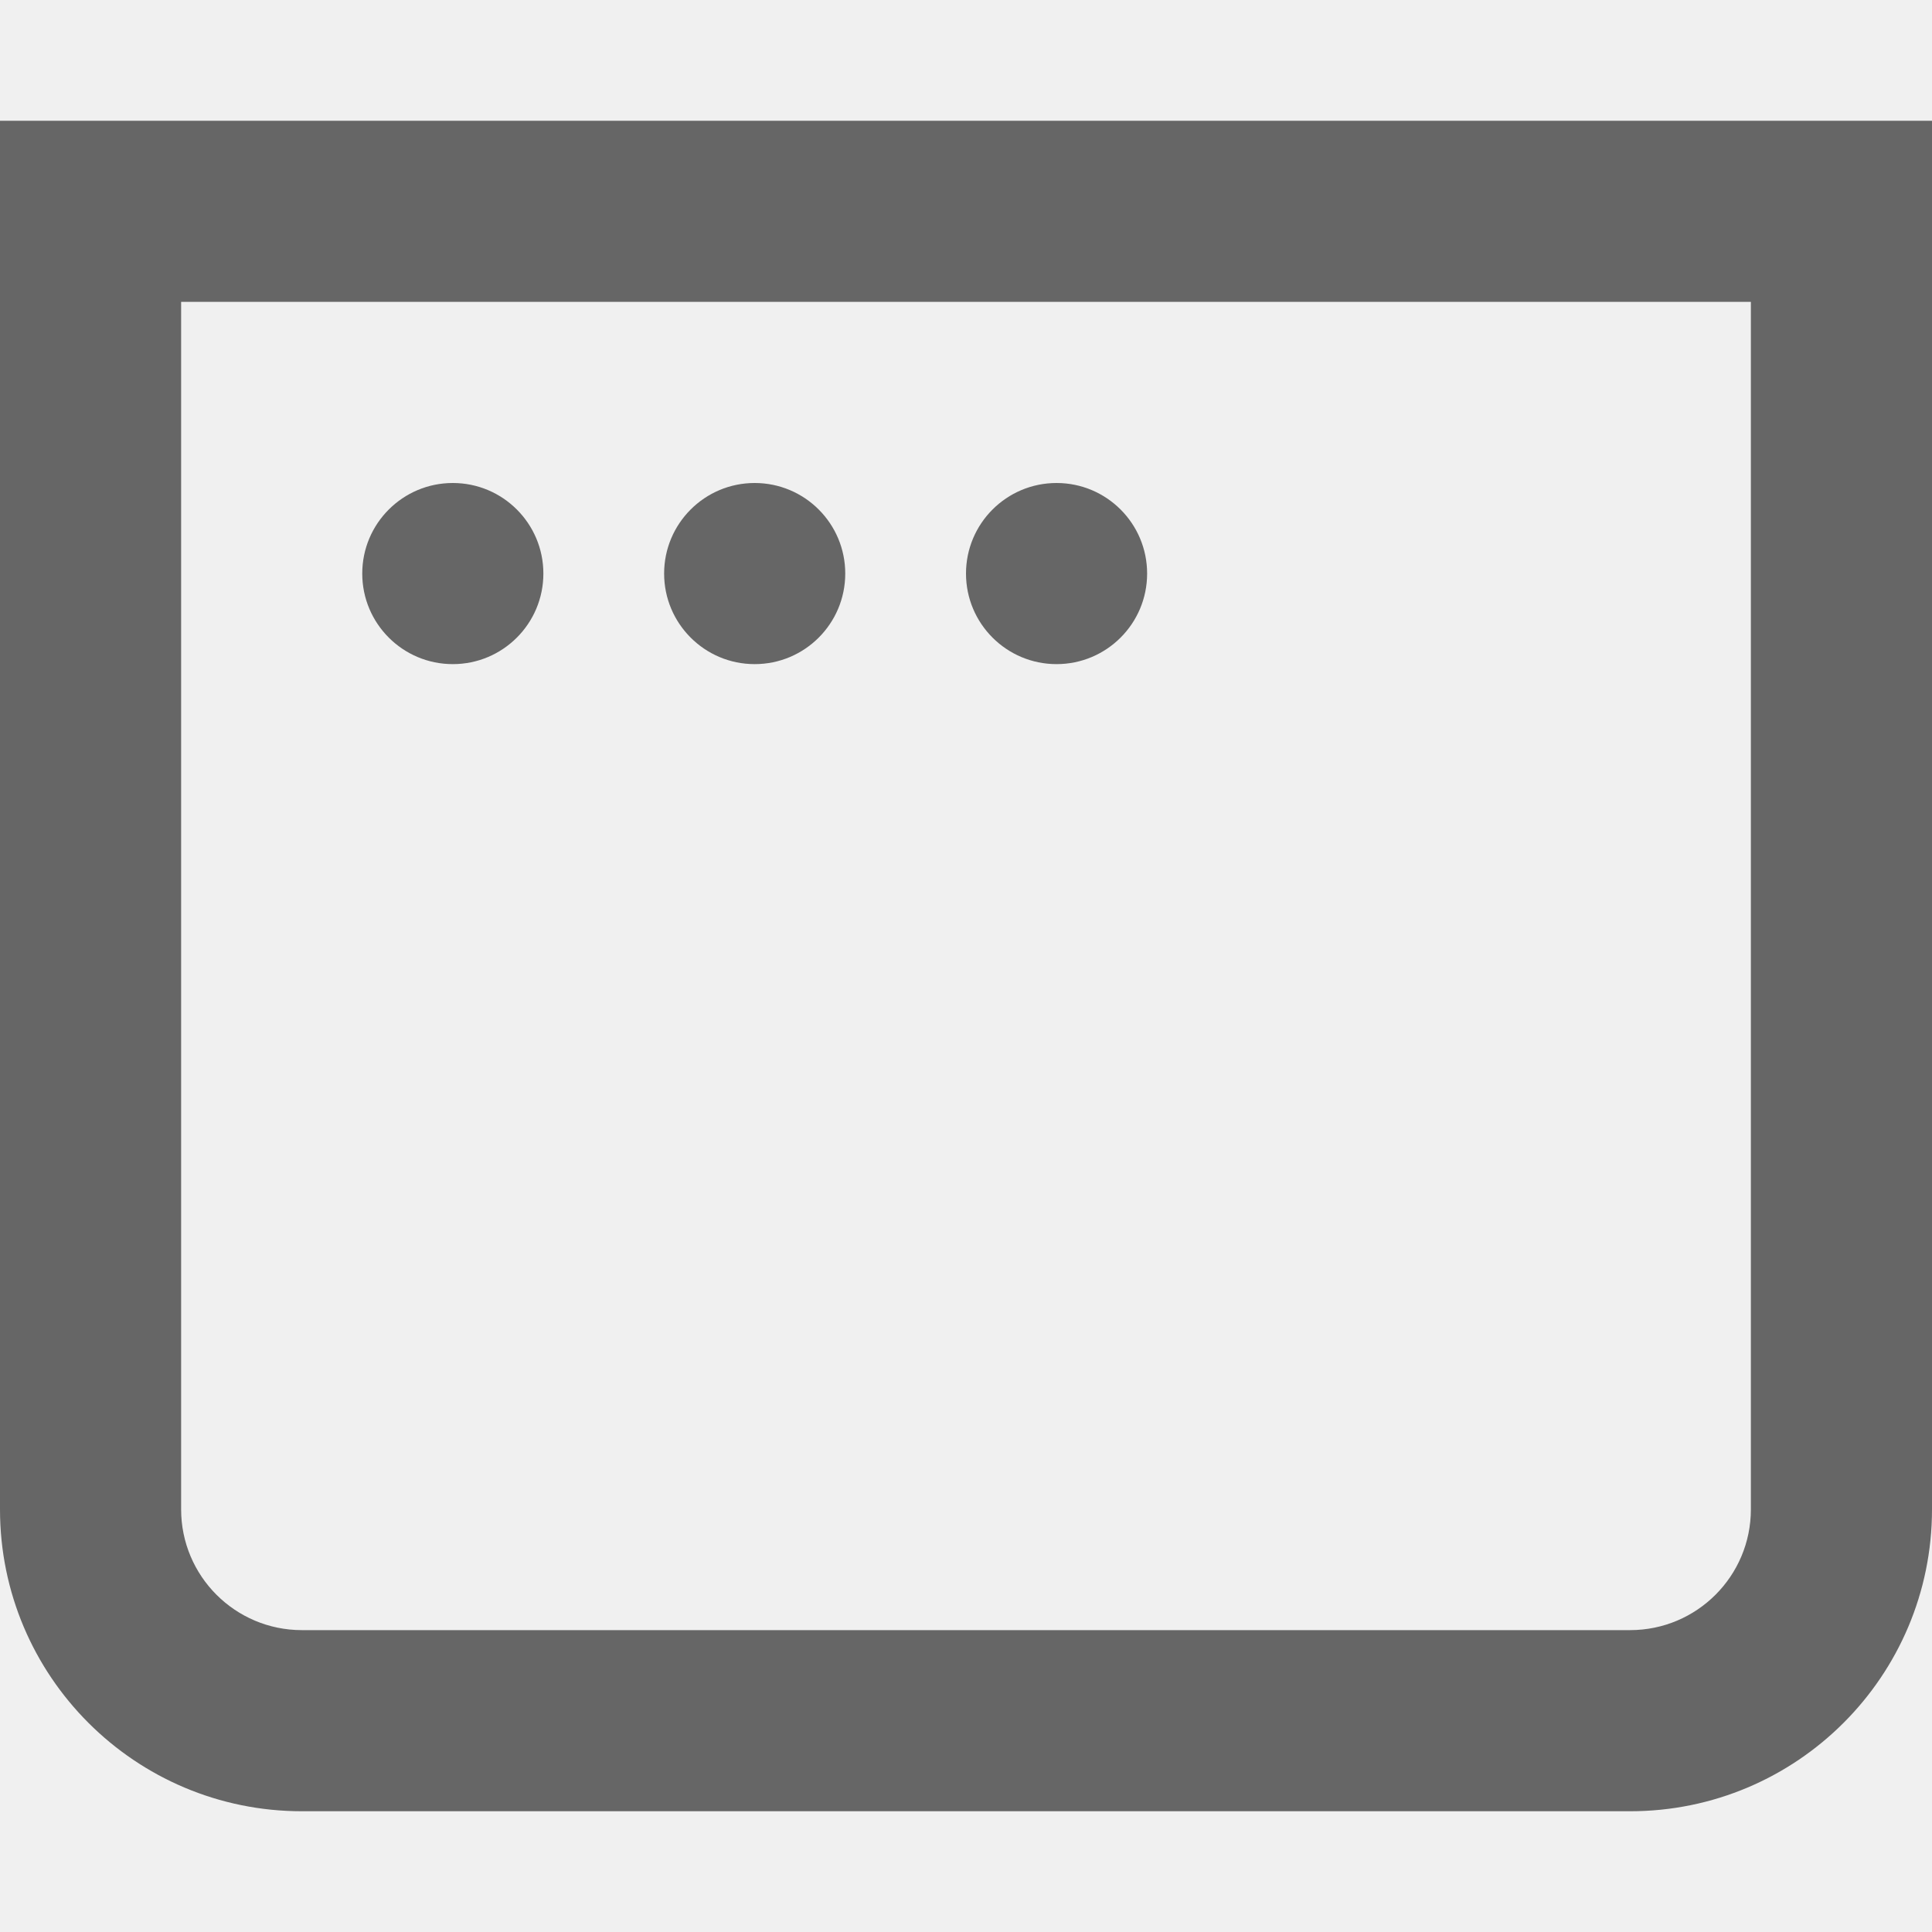
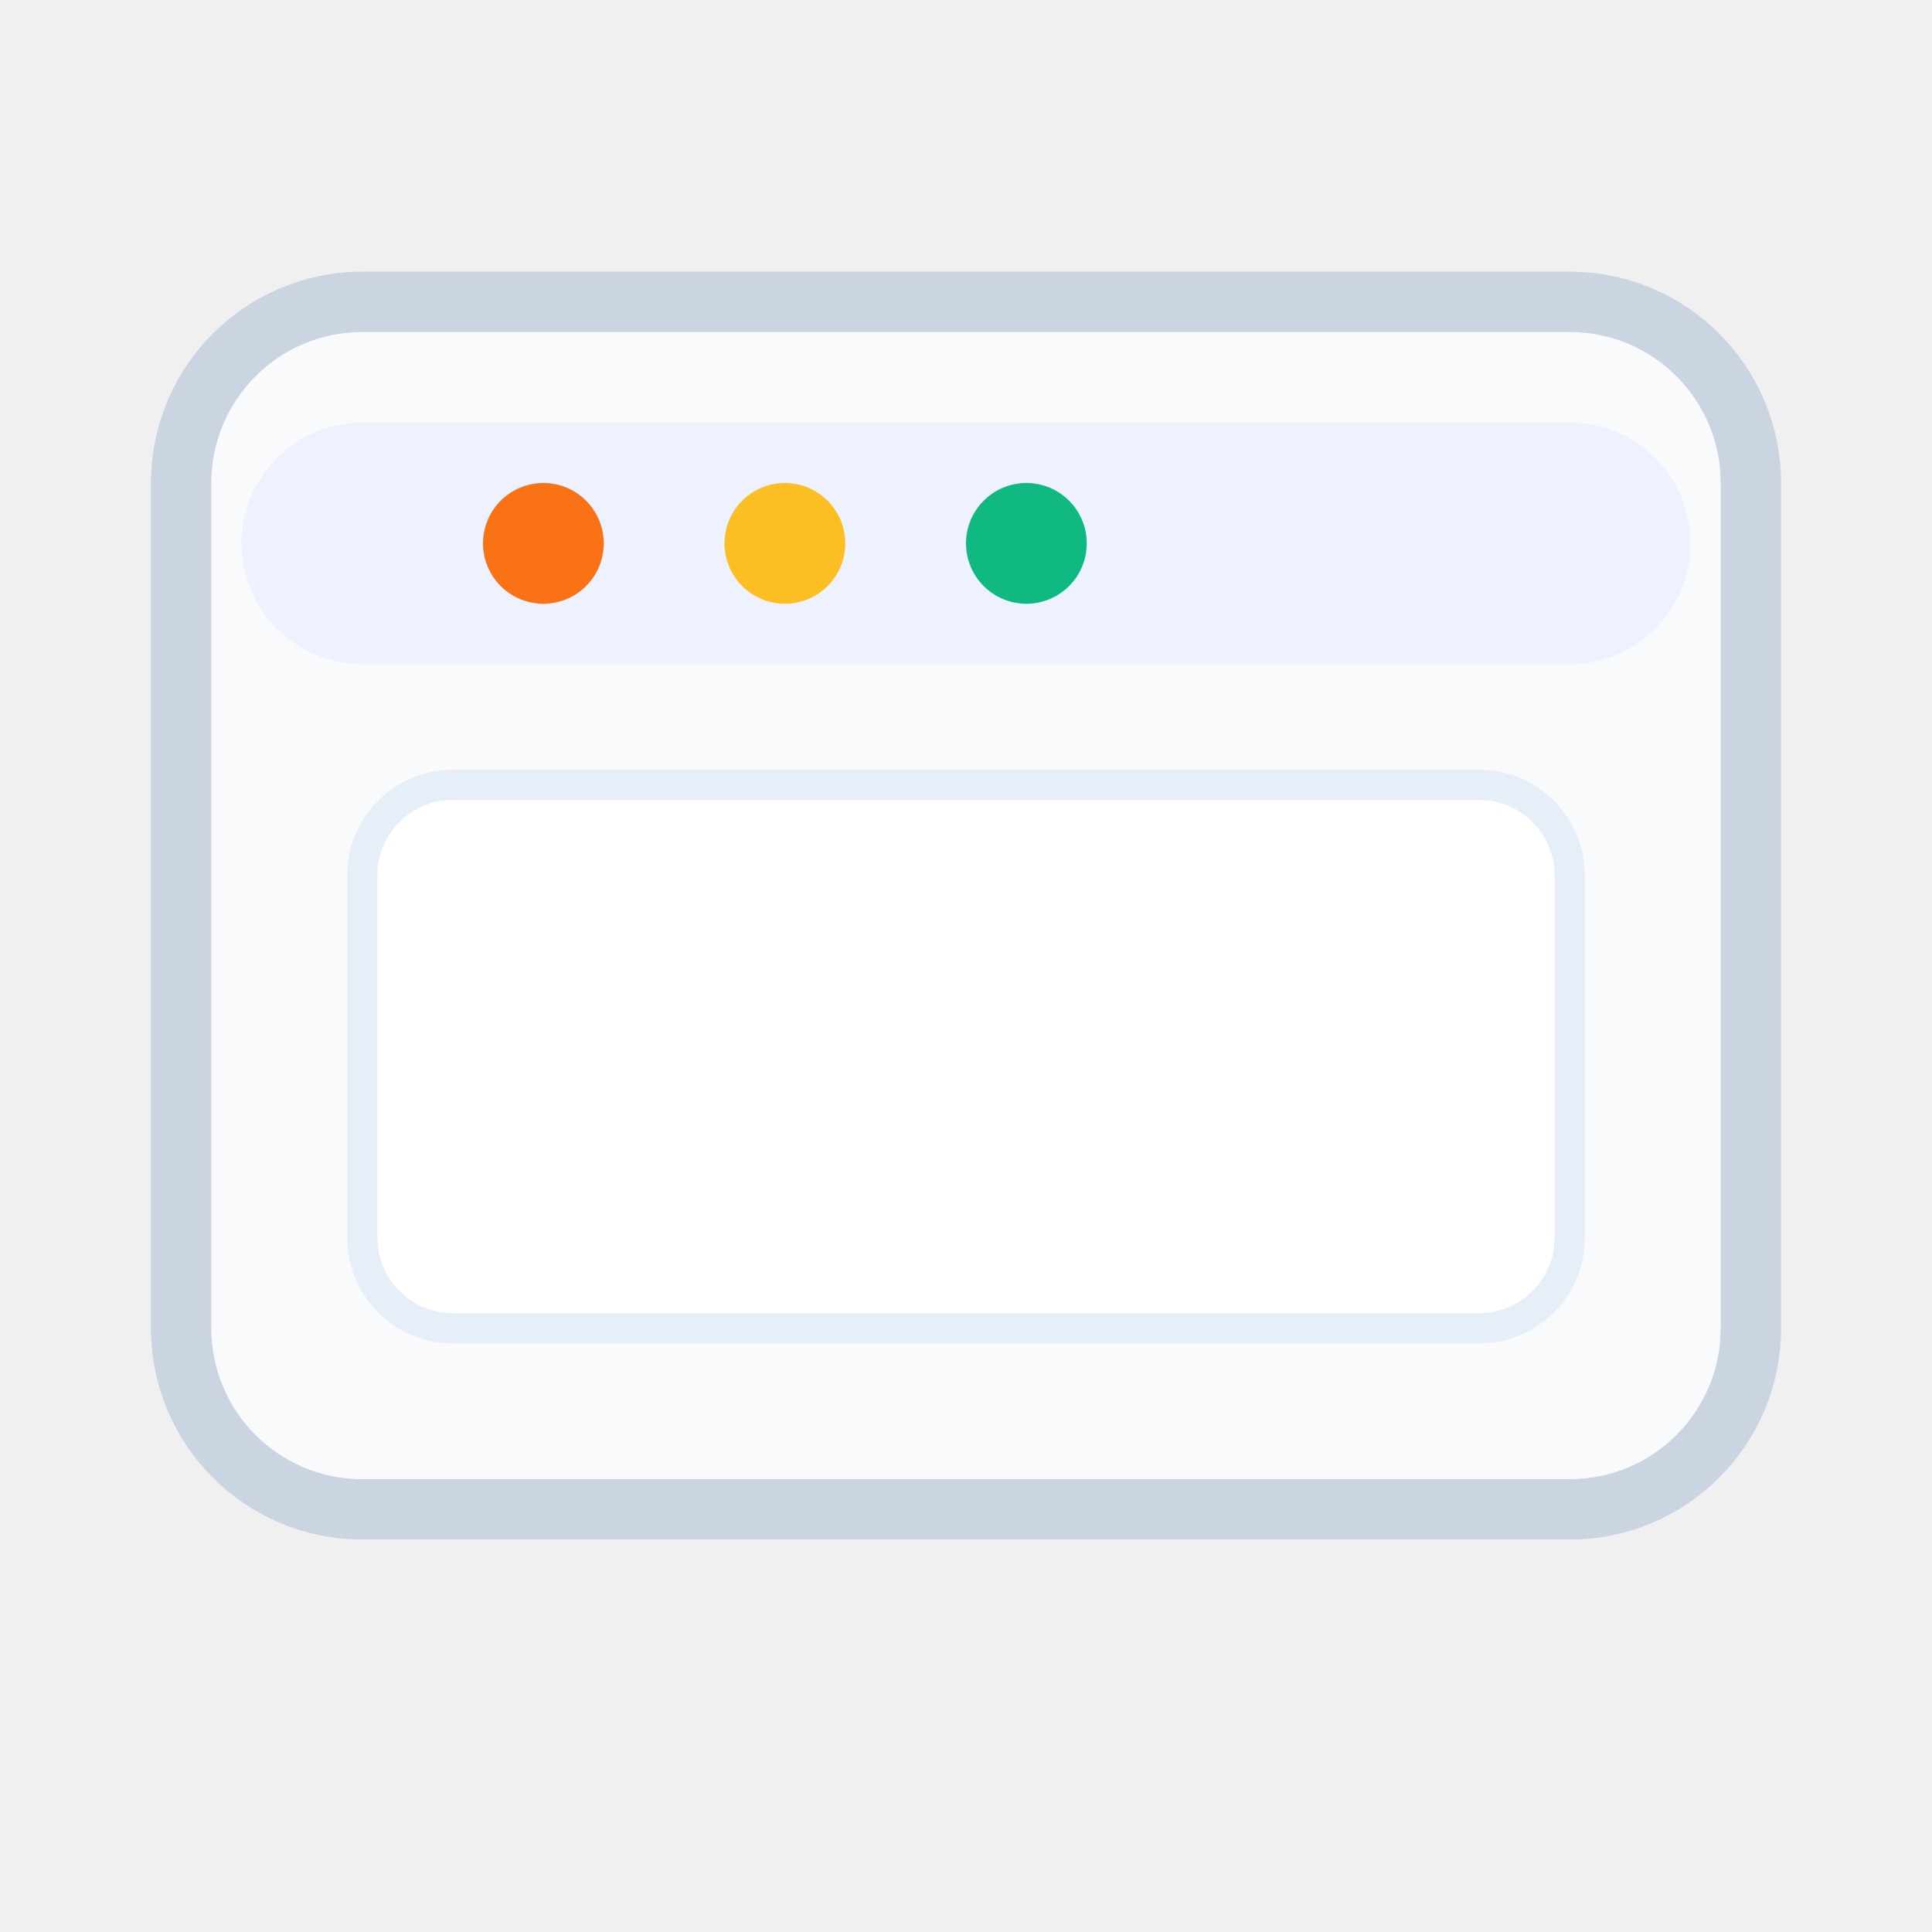
- <svg xmlns="http://www.w3.org/2000/svg" fill="none" viewBox="0 0 16 16">
-   <path fill-rule="evenodd" clip-rule="evenodd" d="M1.5 2.5h13v10a1 1 0 0 1-1 1h-11a1 1 0 0 1-1-1zM0 1h16v11.5a2.5 2.5 0 0 1-2.5 2.5h-11A2.5 2.5 0 0 1 0 12.5zm3.75 4.5a.75.75 0 1 0 0-1.5.75.75 0 0 0 0 1.5M7 4.75a.75.75 0 1 1-1.5 0 .75.75 0 0 1 1.5 0m1.75.75a.75.75 0 1 0 0-1.5.75.75 0 0 0 0 1.5" fill="#666" />
+ <svg xmlns="http://www.w3.org/2000/svg" viewBox="0 0 64 64" role="img" aria-labelledby="winTitle winDesc">
+   <style>
+ 	  .win-dot{ transform-origin:center; animation:blink 2.2s infinite ease-in-out }
+ 	  @keyframes blink{0%{opacity:1}50%{opacity:0.5}100%{opacity:1}}
+ 	</style>
+   <rect x="6" y="10" width="52" height="40" rx="6" fill="#f8fafc" stroke="#cbd5e1" stroke-width="2" />
+   <rect x="8" y="14" width="48" height="8" rx="4" fill="#eef2ff" />
+   <circle class="win-dot" cx="18" cy="18" r="2" fill="#f97316" />
+   <circle class="win-dot" cx="26" cy="18" r="2" fill="#fbbf24" />
+   <circle class="win-dot" cx="34" cy="18" r="2" fill="#10b981" />
+   <rect x="12" y="26" width="40" height="18" rx="3" fill="#fff" stroke="#e6eef8" />
</svg>
